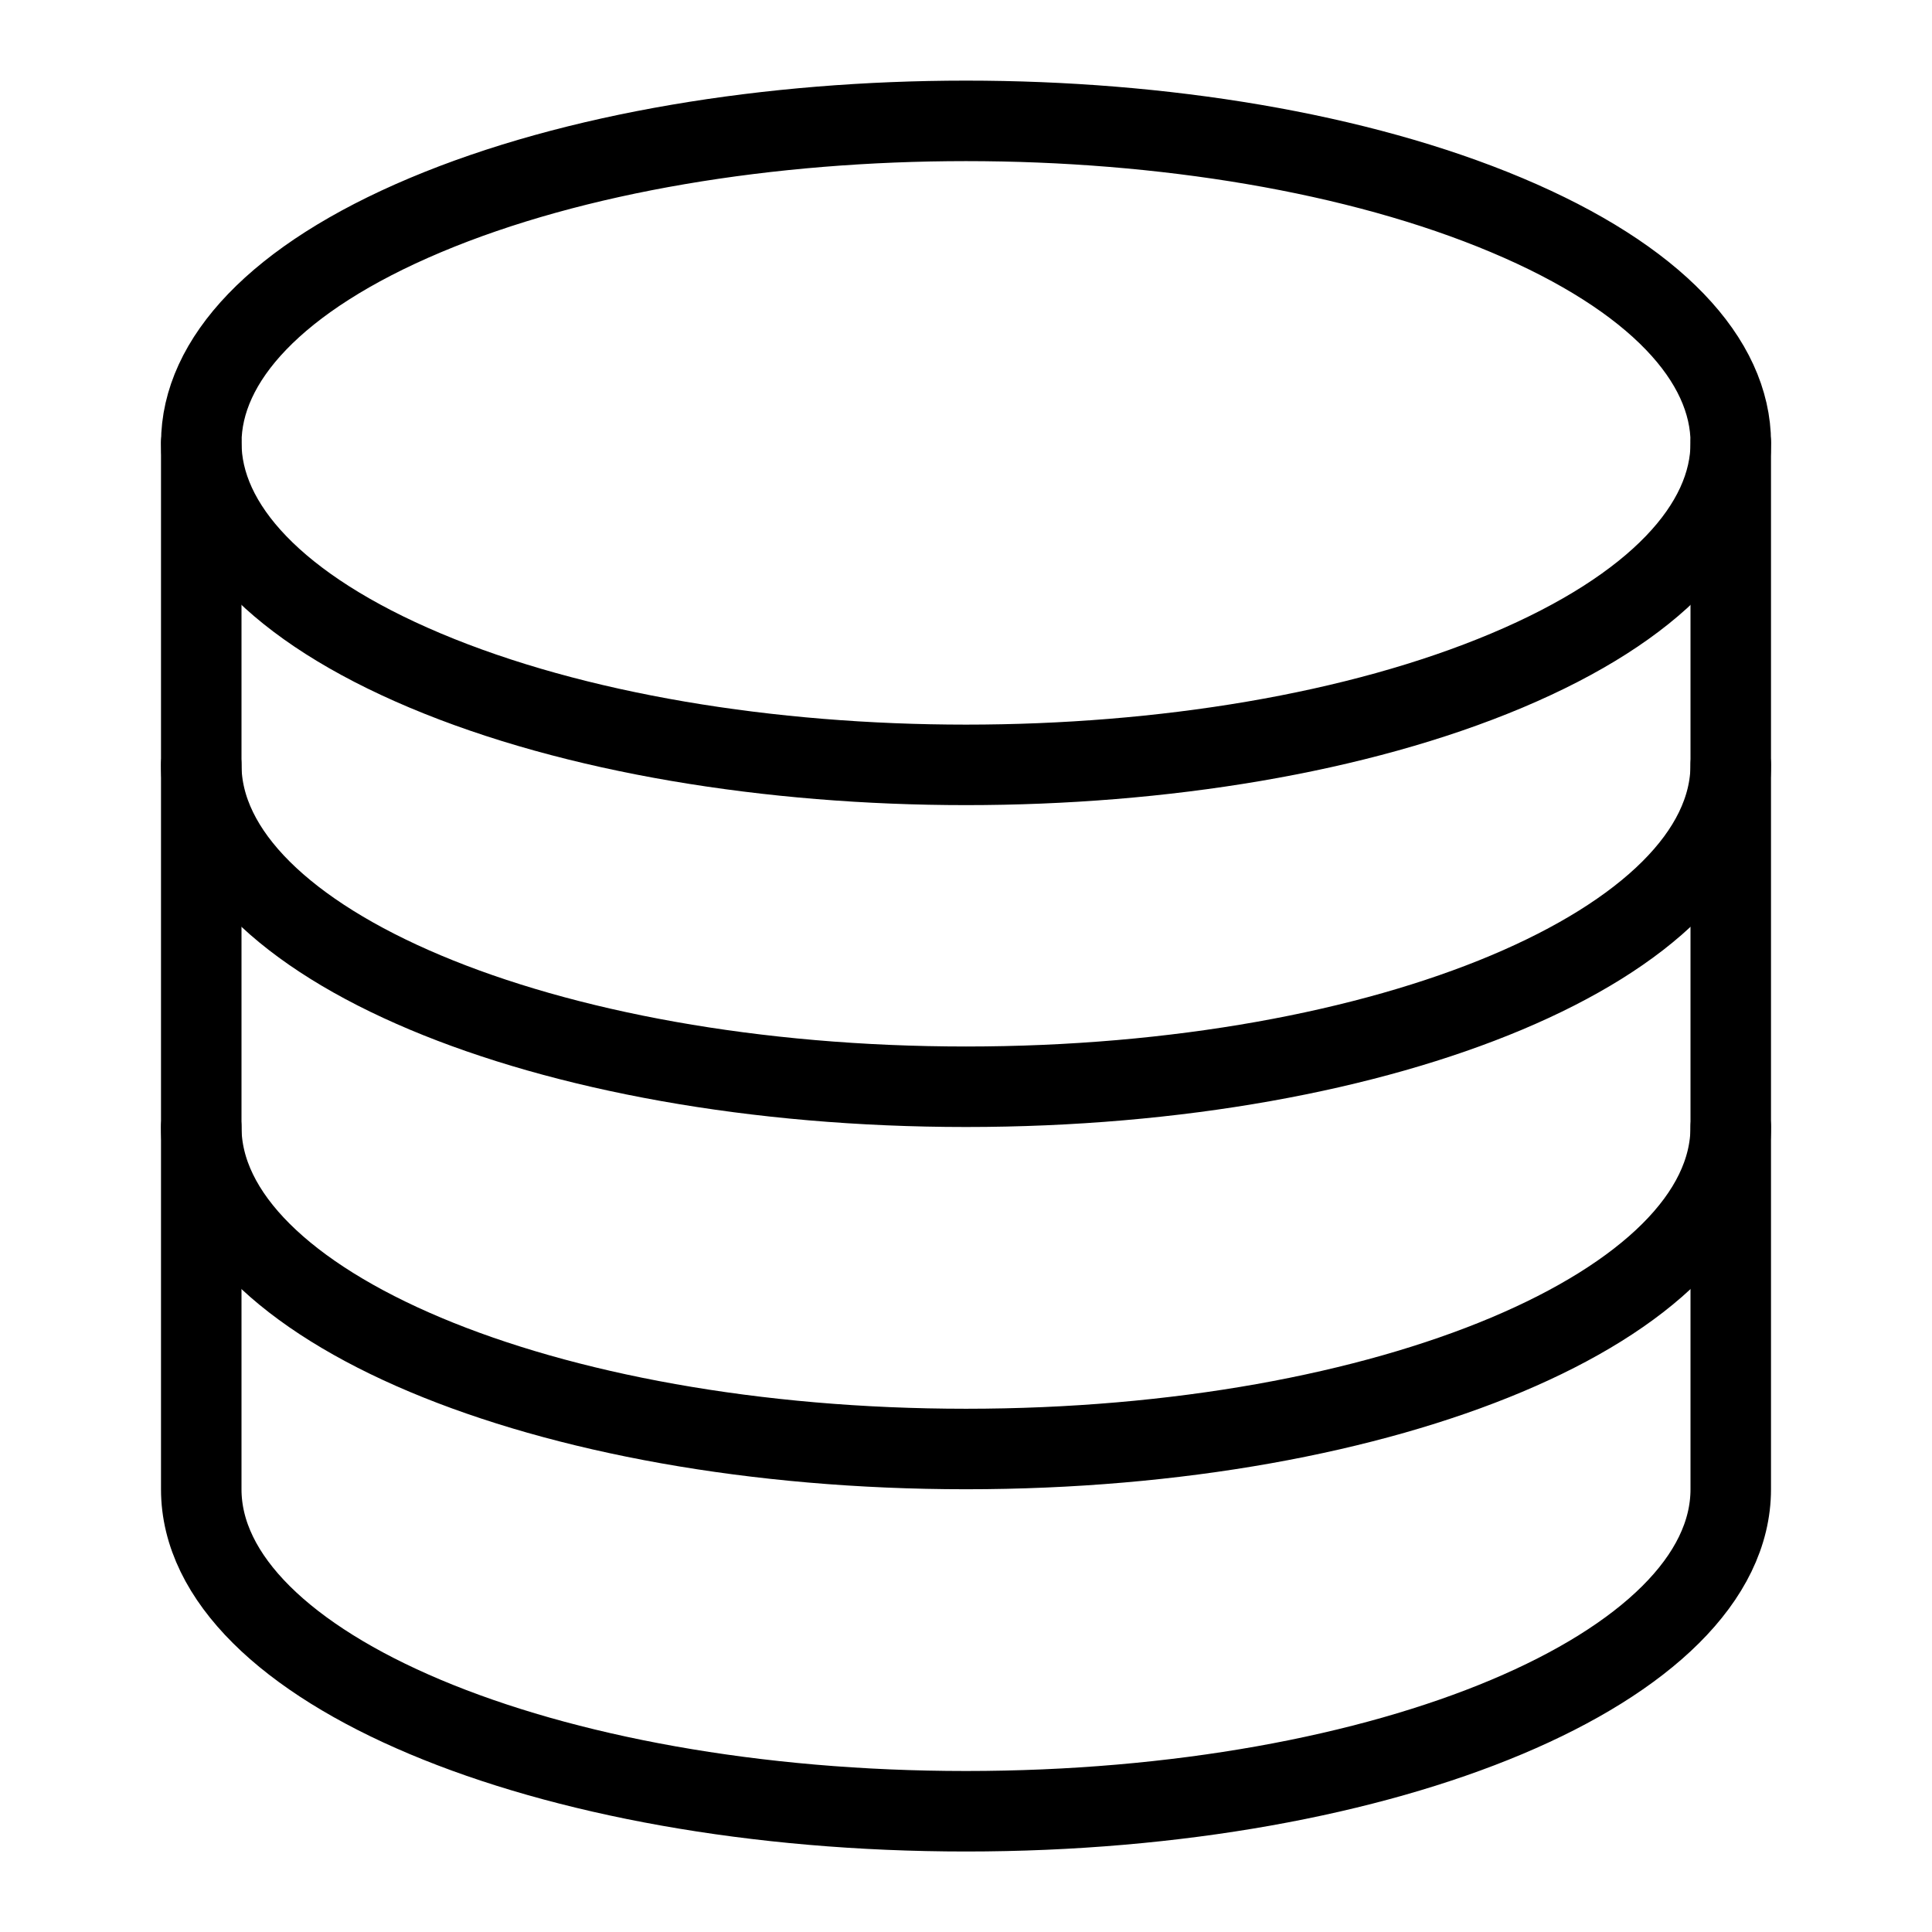
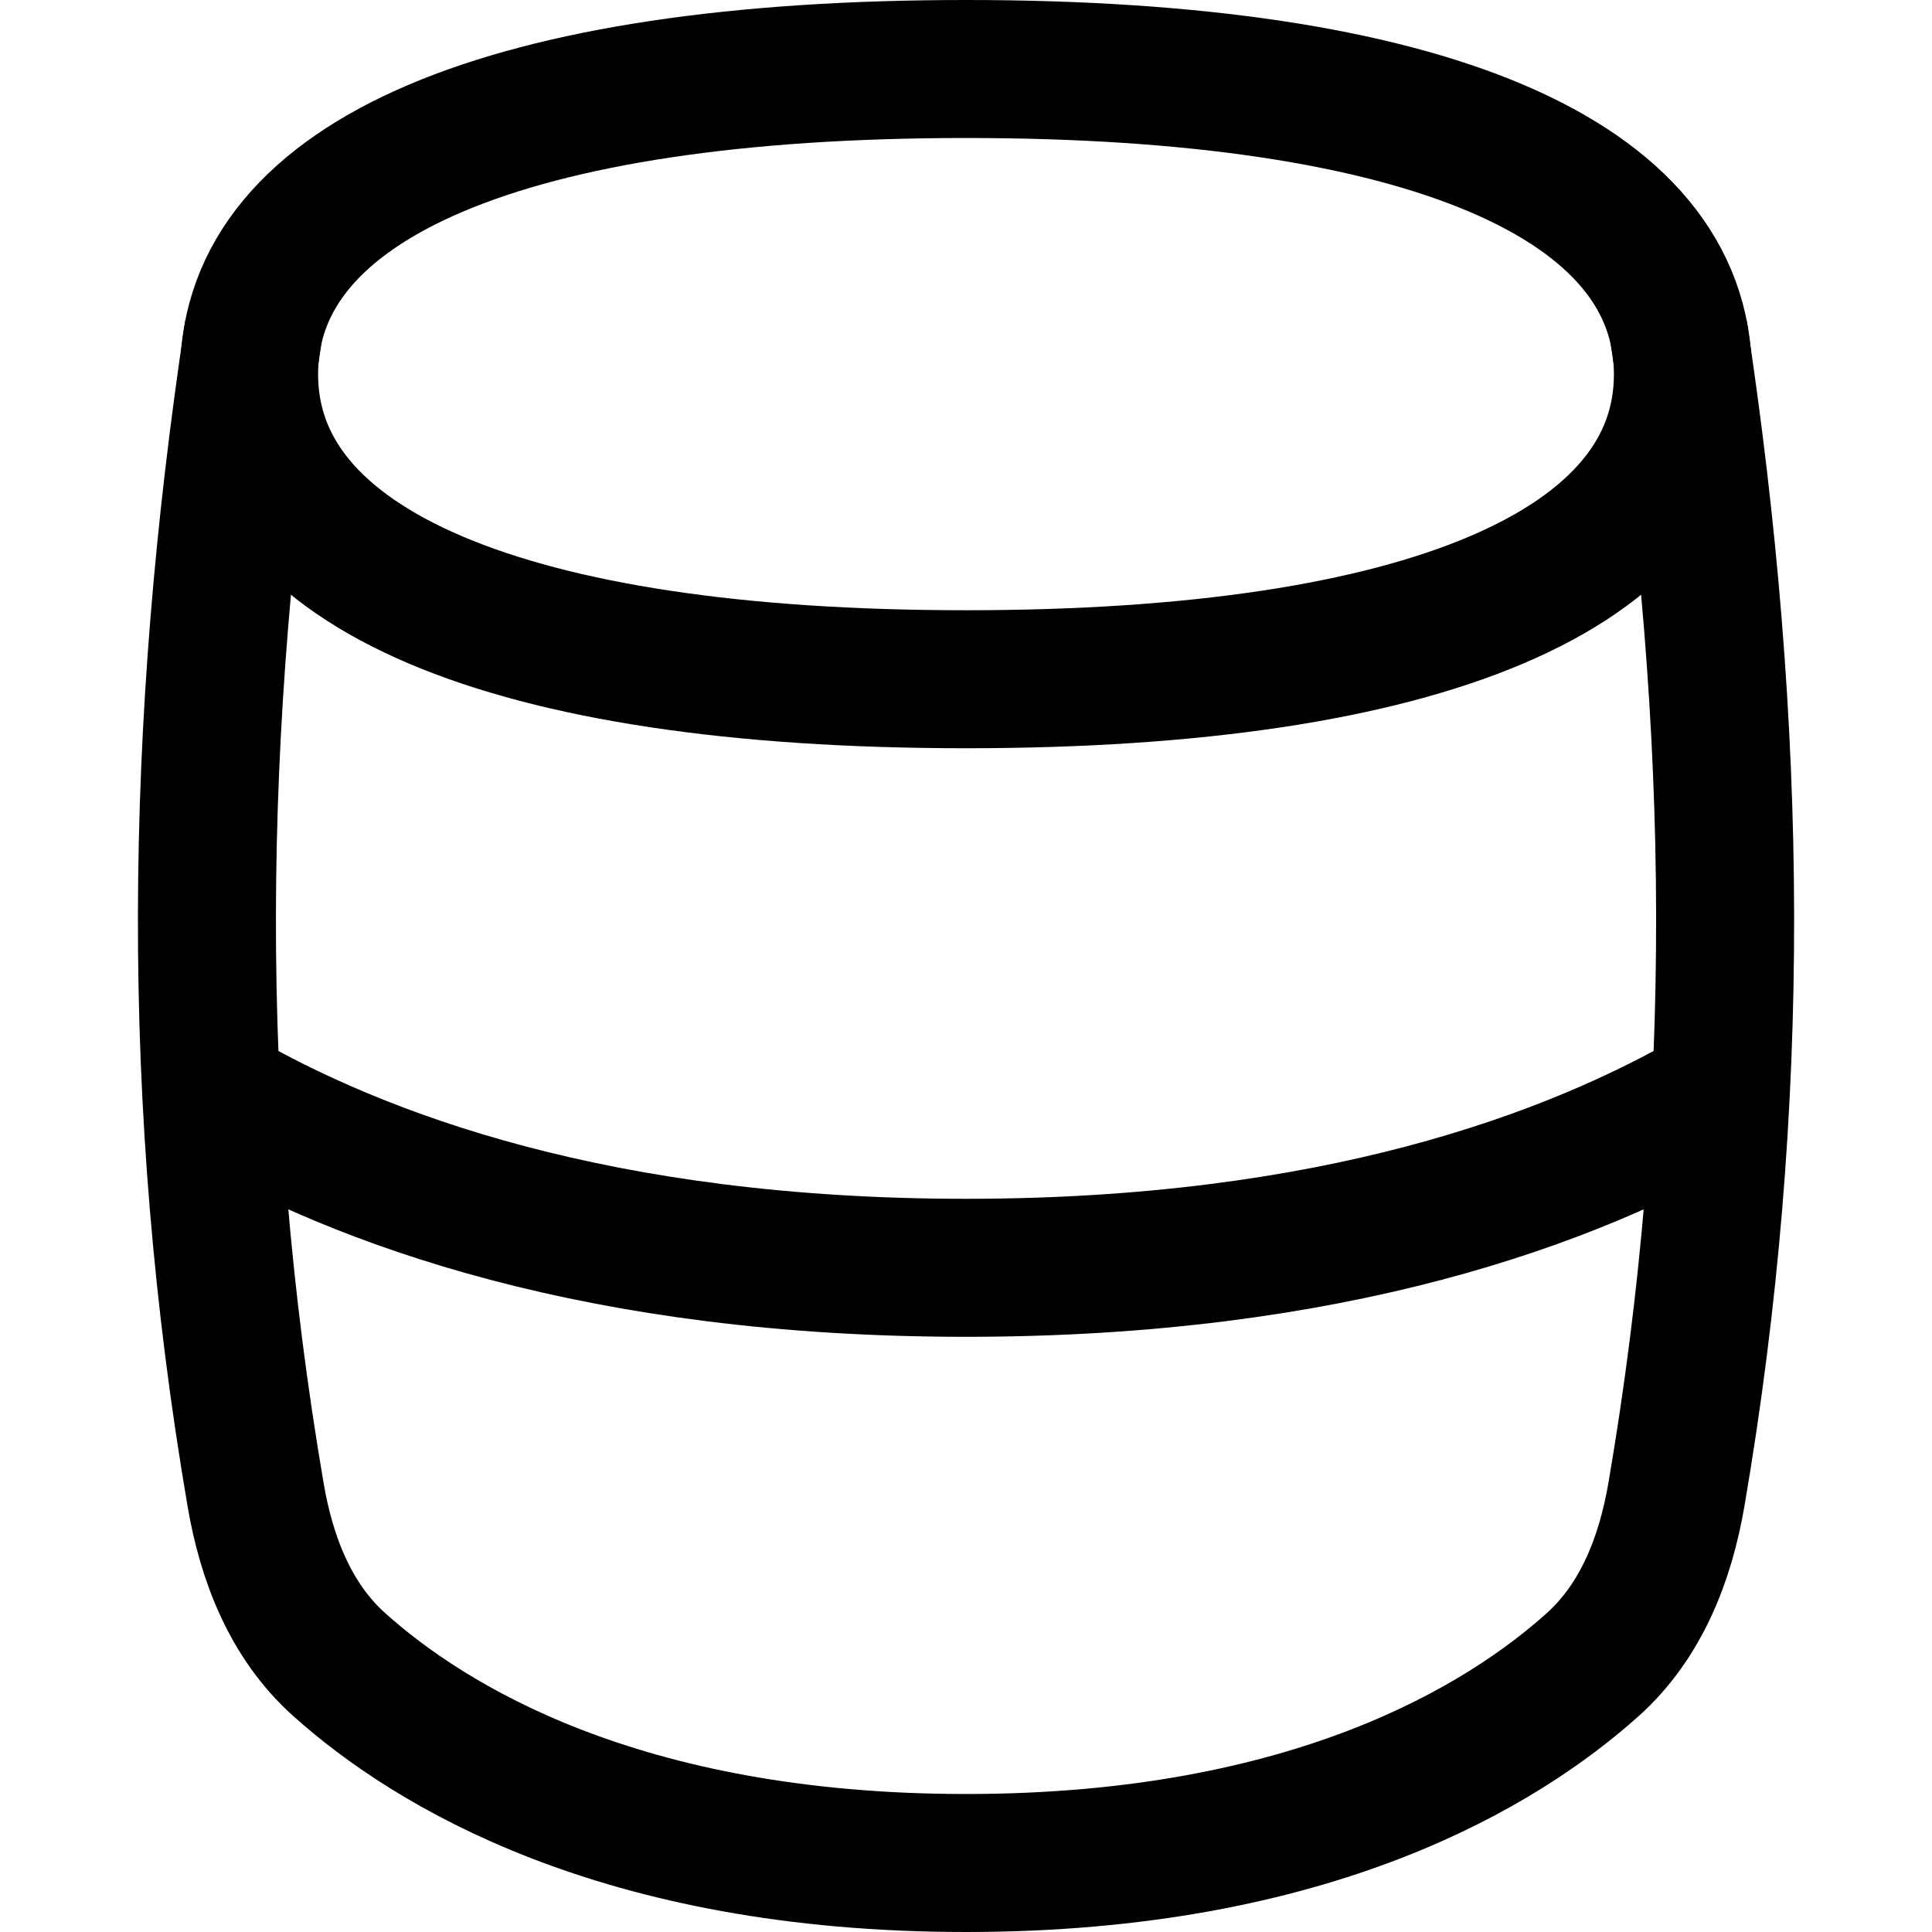
- <svg xmlns="http://www.w3.org/2000/svg" version="1.1" viewBox="0 0 24 24">
-   <g fill="none" stroke="currentColor" stroke-linecap="round" stroke-linejoin="round" stroke-width="1">
-     <path d="M18.718,2.673c3.71,1.562 3.71,4.095 0,5.657c-3.71,1.562 -9.725,1.562 -13.435,0c-3.71,-1.562 -3.71,-4.095 -2.66454e-15,-5.657c3.71,-1.562 9.725,-1.562 13.435,-8.88178e-16" />
-     <path d="M21.5,9.5c0,2.21 -4.254,4 -9.5,4c-5.246,0 -9.5,-1.79 -9.5,-4" />
-     <path d="M21.5,14c0,2.21 -4.254,4 -9.5,4c-5.246,0 -9.5,-1.79 -9.5,-4" />
-     <path d="M2.5,5.5v13c0,2.21 4.254,4 9.5,4c5.246,0 9.5,-1.79 9.5,-4v-13" />
+ <svg xmlns="http://www.w3.org/2000/svg" class="size-4 shrink-0" fill="none" viewBox="0 0 14 14">
+   <g stroke="currentColor" stroke-linejoin="round">
+     <path d="M12.163 2.398c.436 2.878.47 5.596-.015 8.432-.08.466-.255.917-.606 1.232-.65.583-2.03 1.438-4.542 1.438-2.511 0-3.892-.855-4.542-1.438-.352-.315-.527-.766-.606-1.232-.485-2.836-.45-5.554-.015-8.432" />
+     <path stroke-linecap="round" d="M1.536 7.919C2.615 8.553 4.356 9.187 7 9.187s4.385-.634 5.464-1.268M7 4.922c3.325 0 5.195-.796 5.195-2.21C12.195 1.295 10.325.5 7 .5s-5.195.796-5.195 2.211c0 1.415 1.87 2.211 5.195 2.211Z" />
  </g>
</svg>
